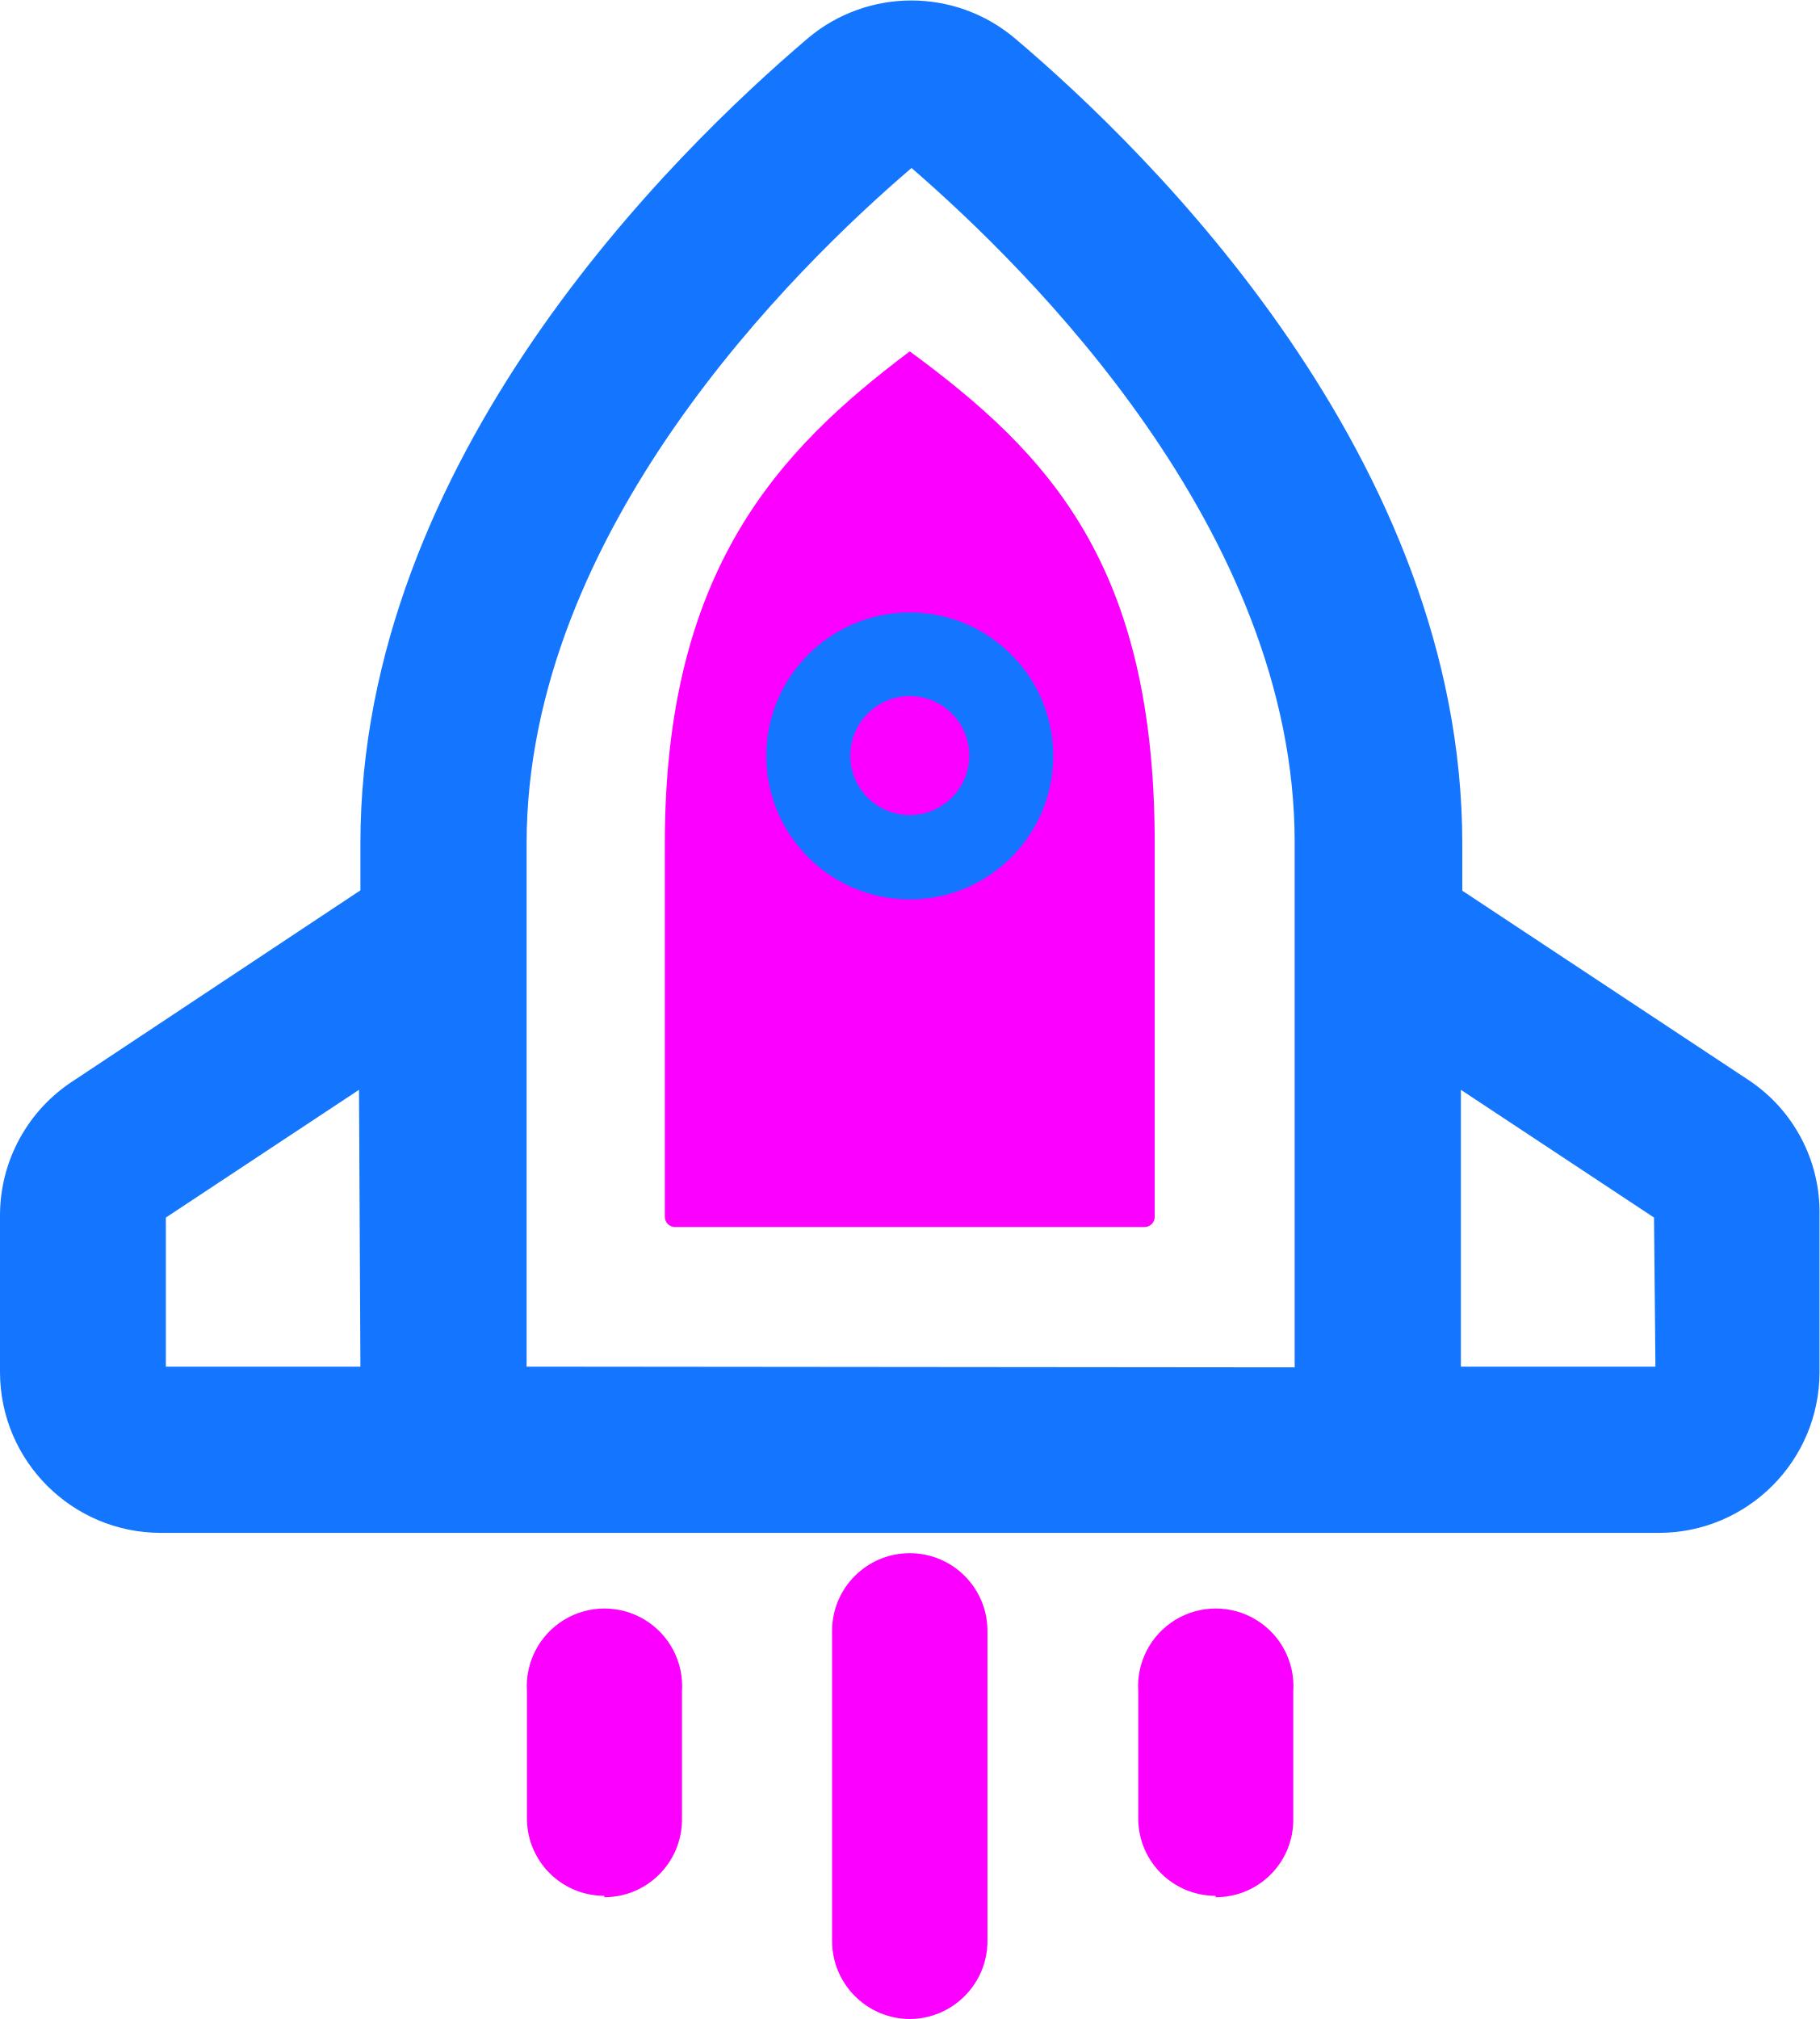
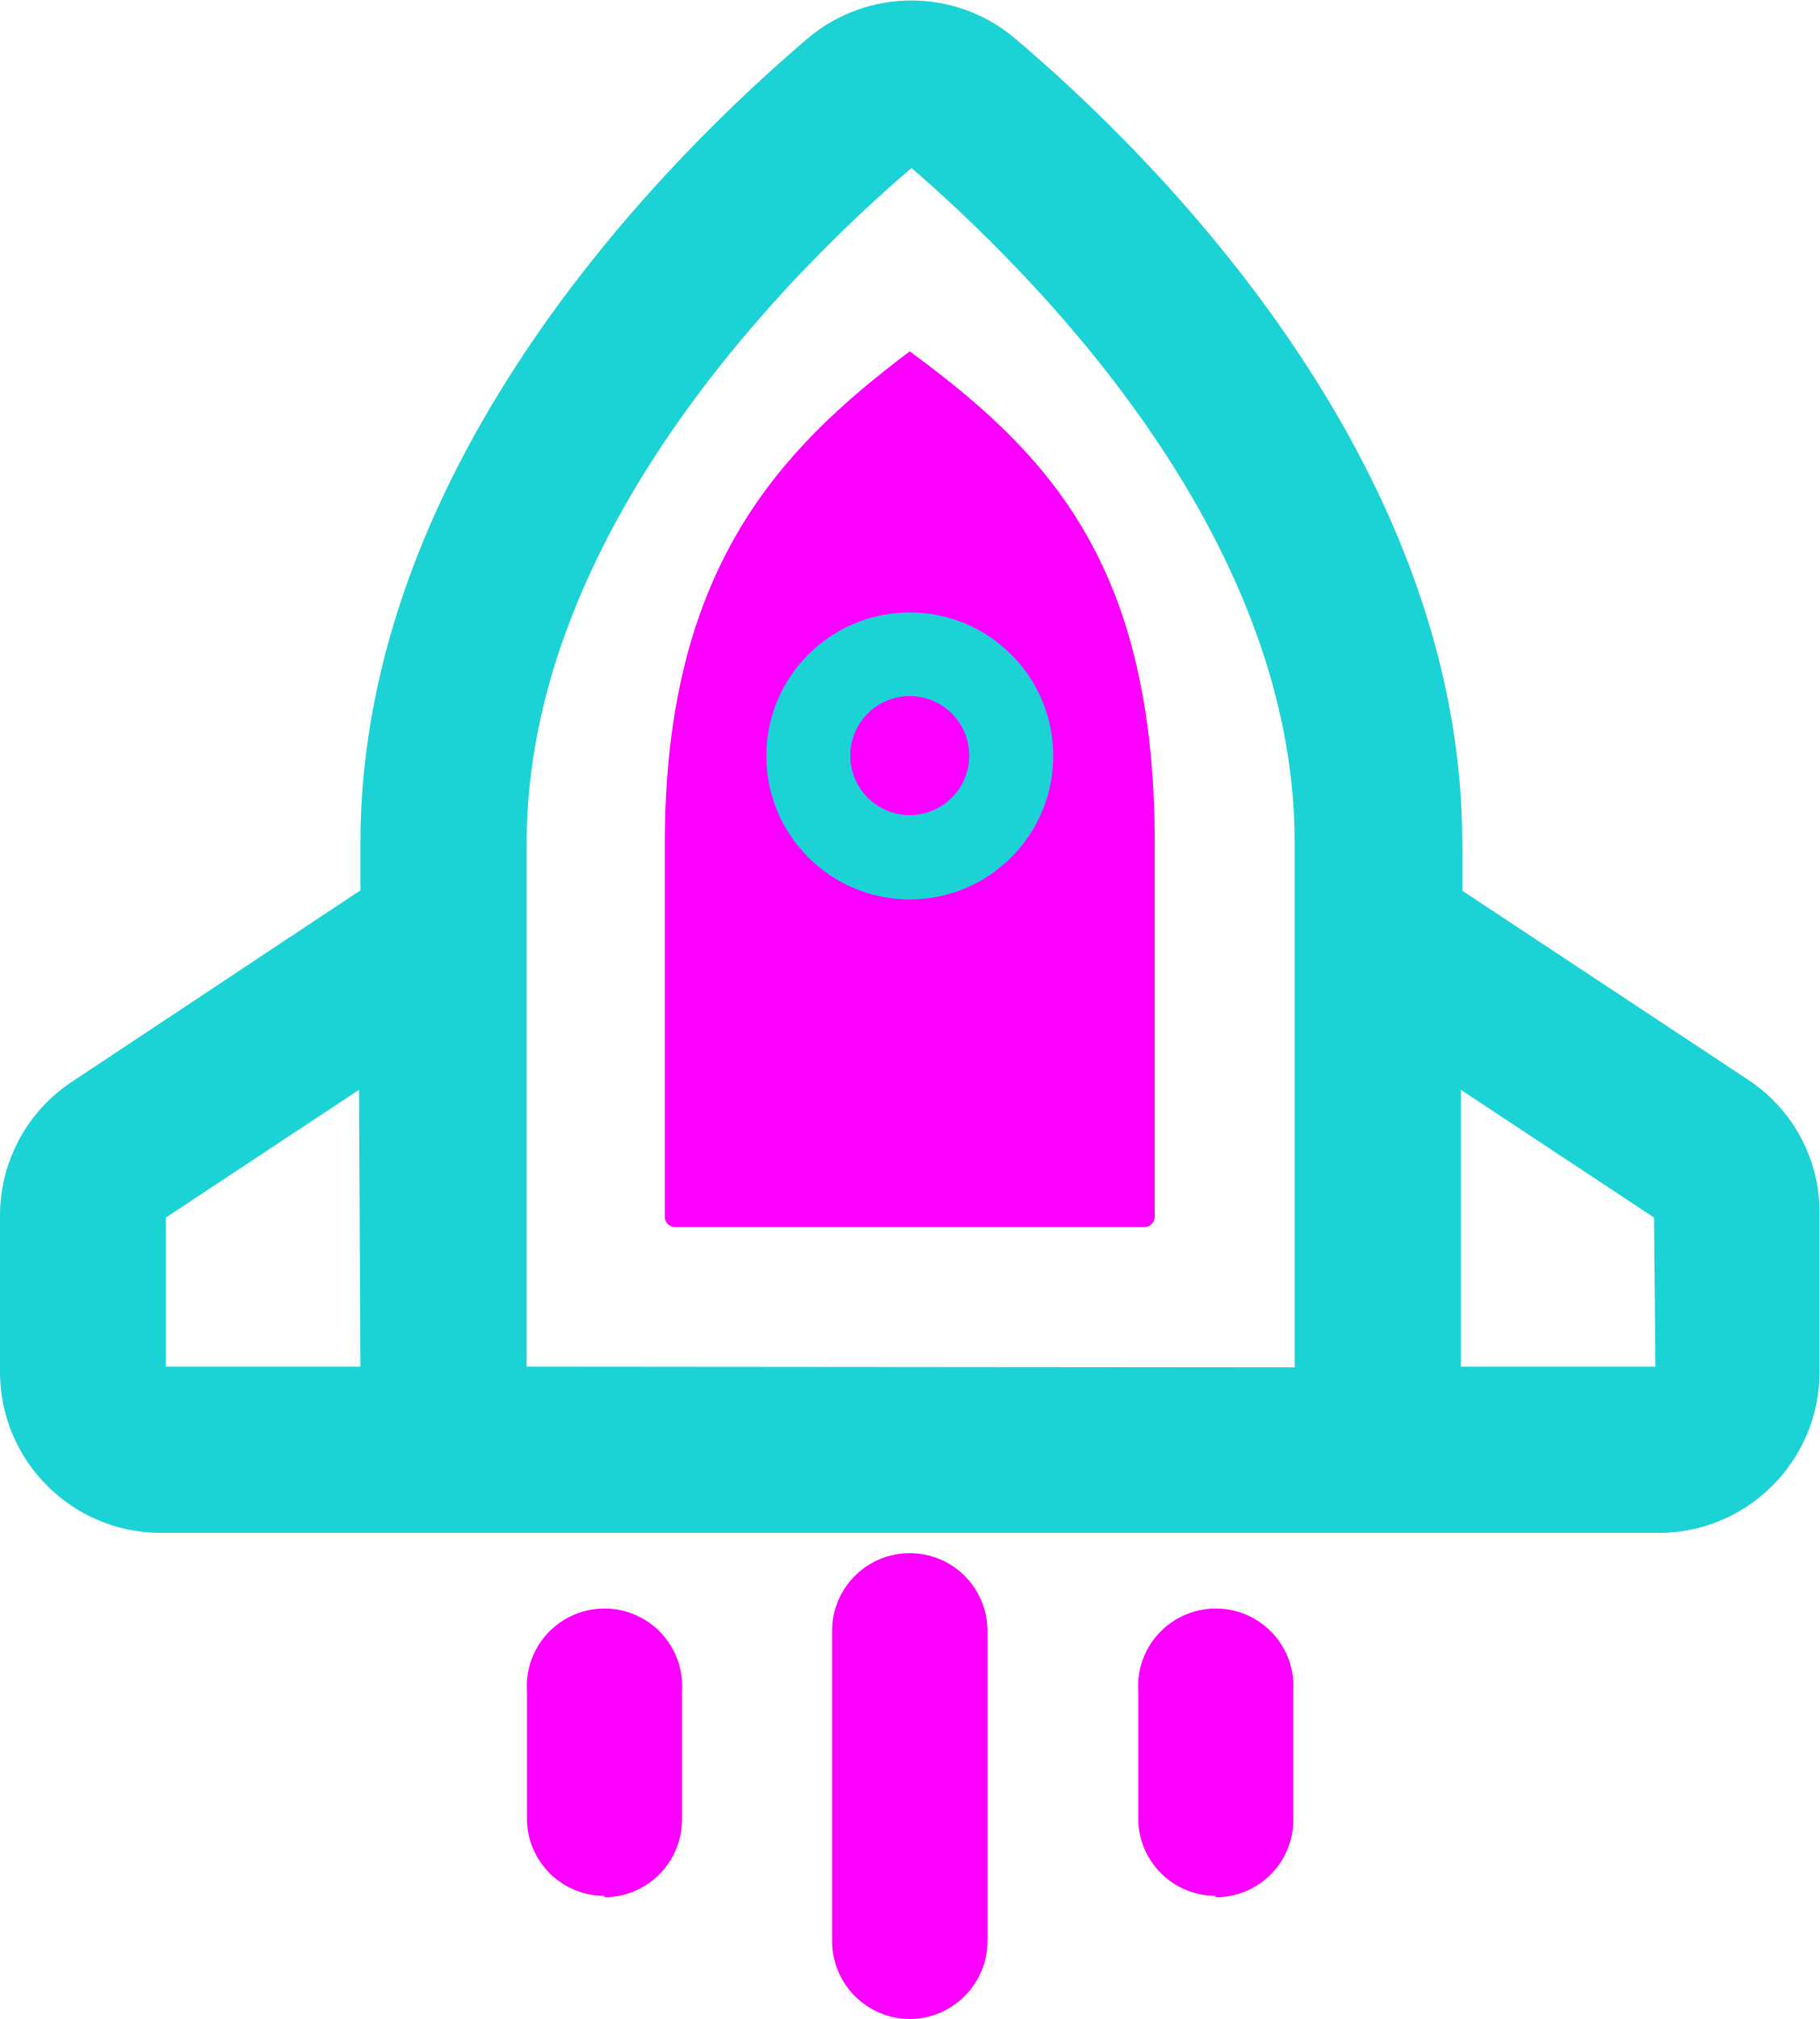
<svg xmlns="http://www.w3.org/2000/svg" viewBox="0 0 52 57.69">
  <defs>
-     <style>.cls-1{fill:#fc00ff;}.cls-2{fill:#1476FF;}</style>
+     <style>.cls-1{fill:#fc00ff;}.cls-2{fill:#1bd3d5;}</style>
  </defs>
  <g id="图层_2" data-name="图层 2">
    <g id="图层_1-2" data-name="图层 1">
      <path class="cls-1" d="M19.3,35.06a.29.29,0,0,1-.3-.3V24.1c0-7.8,3.23-11.23,7-14.06,4,2.94,7,6.12,7,14.06V34.76a.29.29,0,0,1-.3.3Z" />
      <path class="cls-2" d="M50,30.88l-8.21-5.43V24.1c0-11-8.93-19.74-12.78-23a4.59,4.59,0,0,0-5.93,0c-3.84,3.27-12.78,12-12.78,23v1.34l-8.2,5.44A4.58,4.58,0,0,0,0,34.71v4.5A4.6,4.6,0,0,0,4.59,43.8H47.41A4.6,4.6,0,0,0,52,39.21v-4.5a4.53,4.53,0,0,0-2-3.83Zm-39.7,8.17H4.74V34.79l5.52-3.65Zm4.75,0V24.1c0-8.9,7.61-16.4,11-19.3C29.4,7.7,37,15.18,37,24.07v15Zm32.26,0H41.75V31.14l5.52,3.65Z" />
      <path class="cls-2" d="M26,17.5a4.1,4.1,0,1,0,4.1,4.09A4.1,4.1,0,0,0,26,17.5Zm0,5.79a1.7,1.7,0,1,1,1.7-1.7A1.7,1.7,0,0,1,26,23.29Z" />
      <path class="cls-1" d="M26,57.69a2.23,2.23,0,0,1-2.22-2.22V46.6a2.22,2.22,0,1,1,4.44,0v8.87A2.23,2.23,0,0,1,26,57.69Z" />
      <path class="cls-1" d="M17.27,54.17A2.21,2.21,0,0,1,15.06,52V48.33a2.22,2.22,0,1,1,4.43,0V52a2.22,2.22,0,0,1-2.22,2.21Z" />
      <path class="cls-1" d="M34.74,54.17A2.21,2.21,0,0,1,32.53,52V48.33a2.22,2.22,0,1,1,4.43,0V52a2.21,2.21,0,0,1-2.22,2.21Z" />
    </g>
  </g>
</svg>
